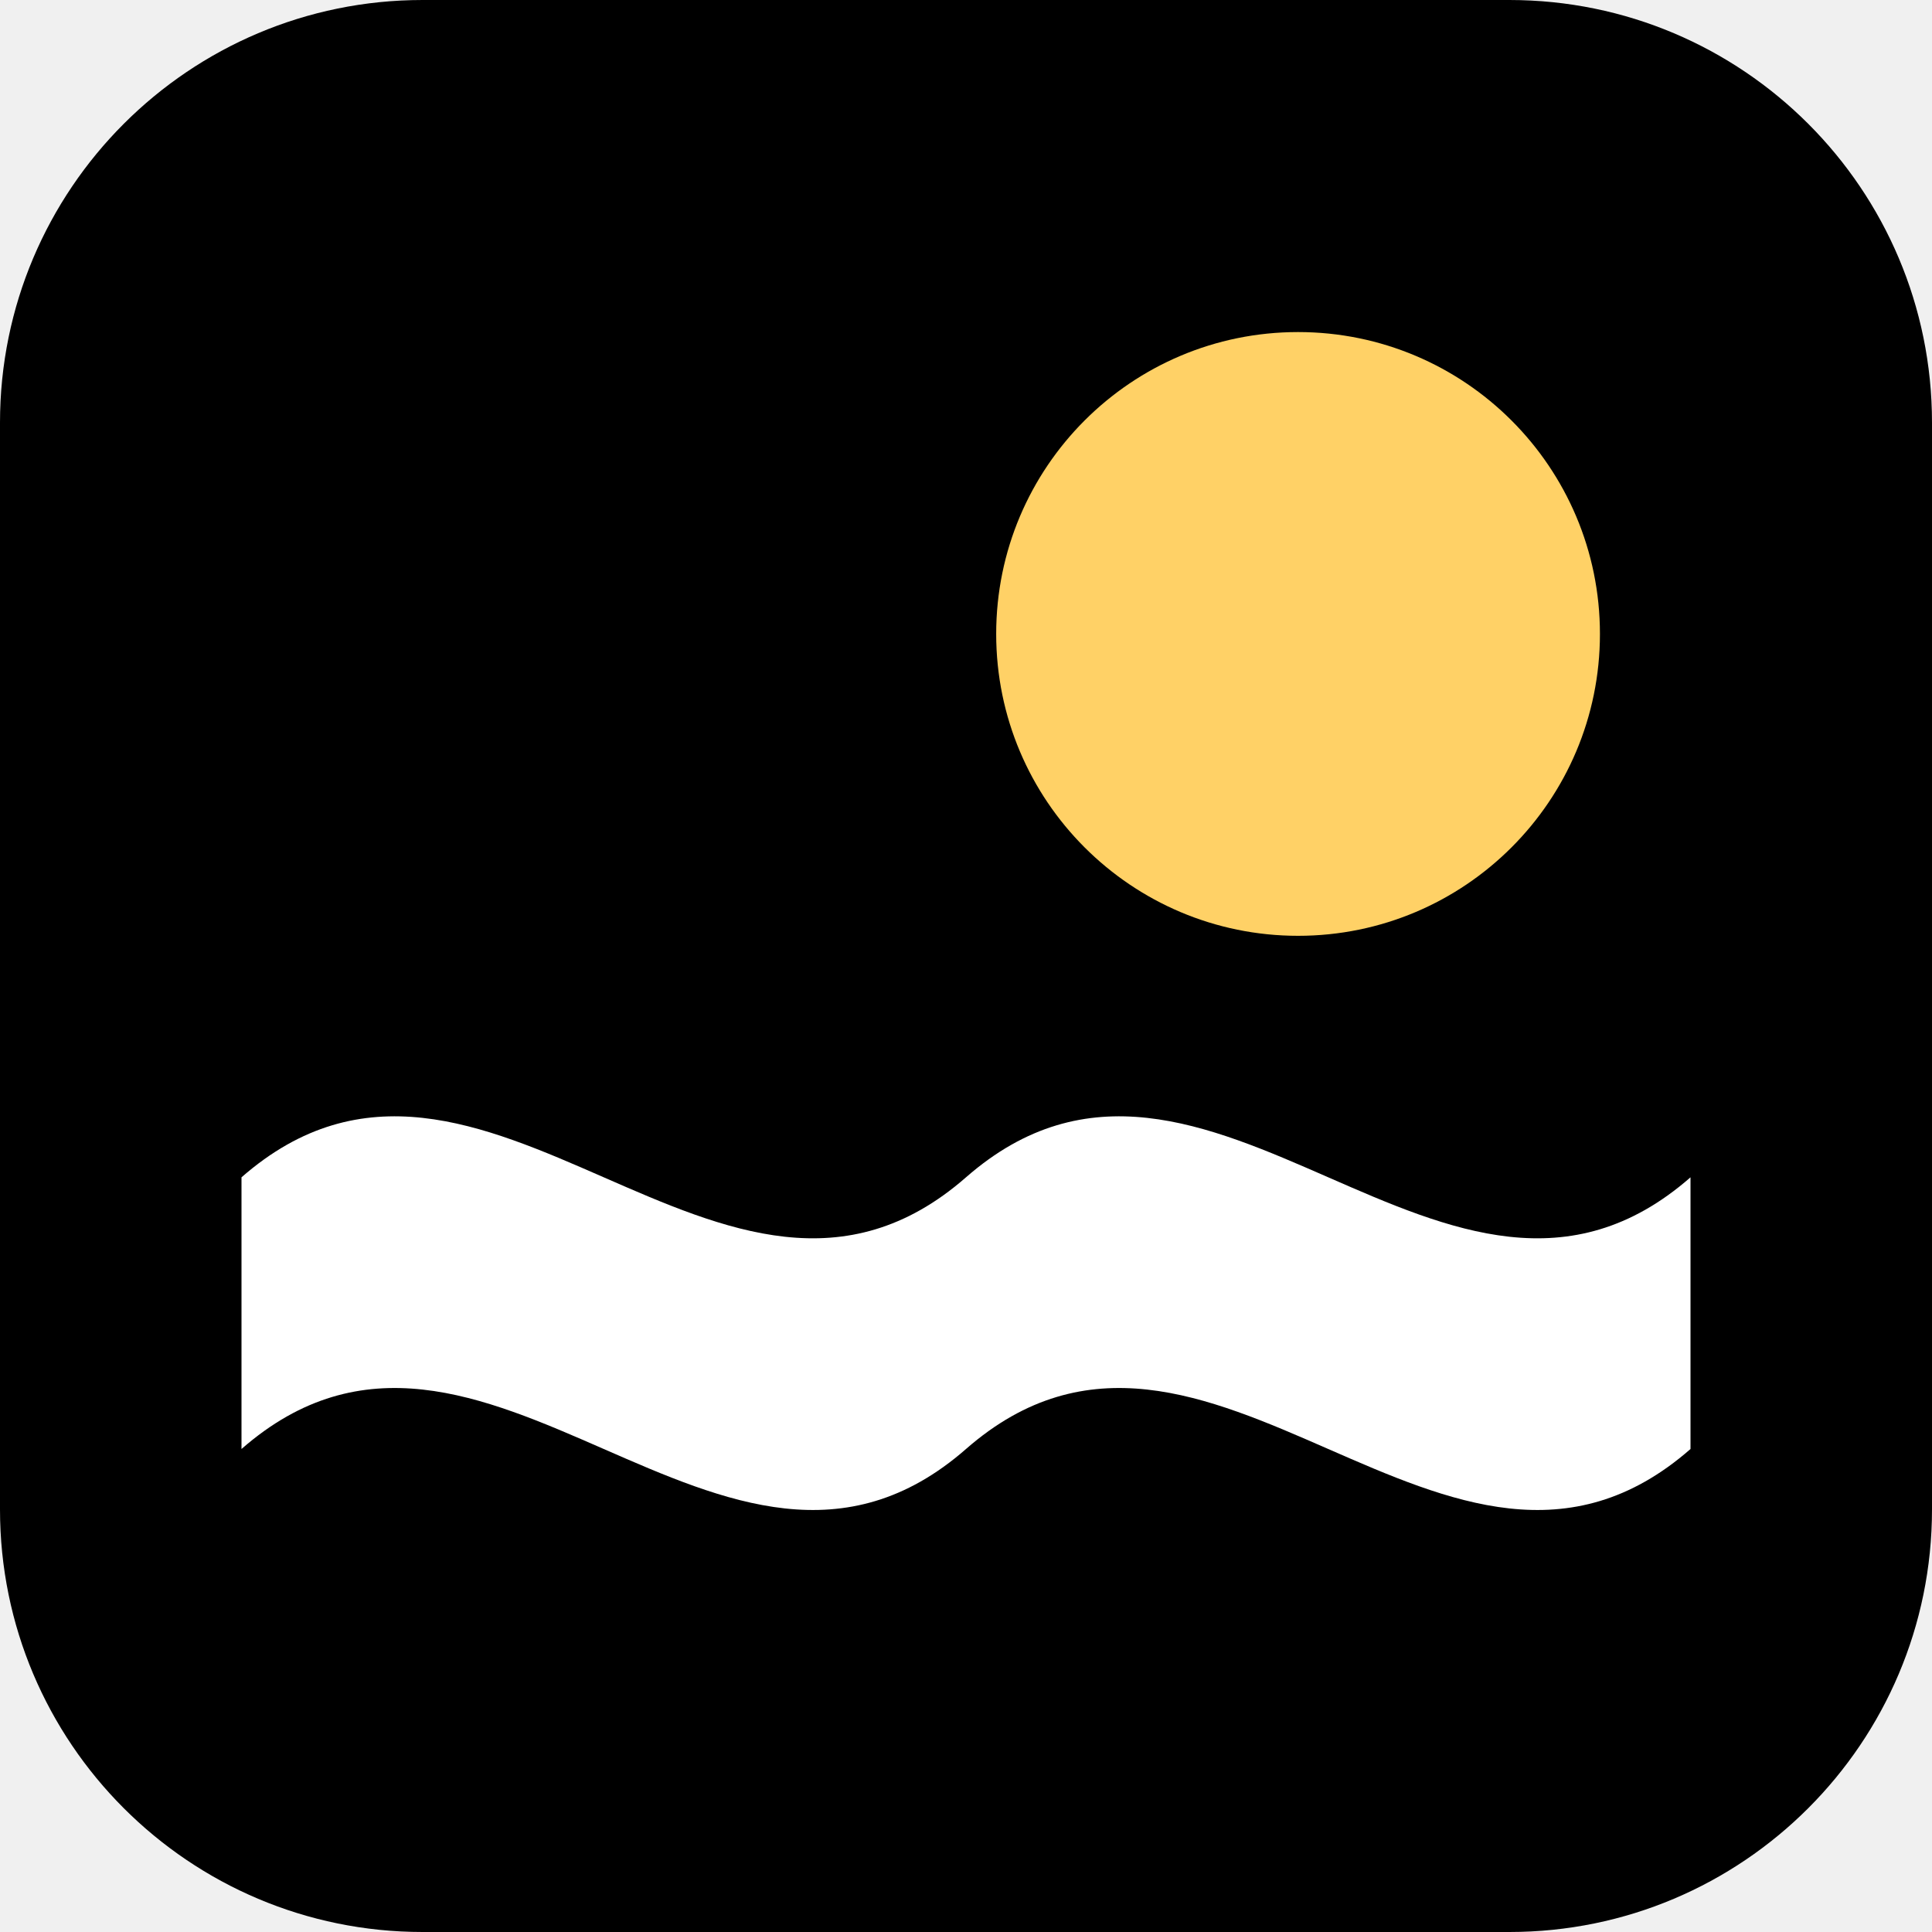
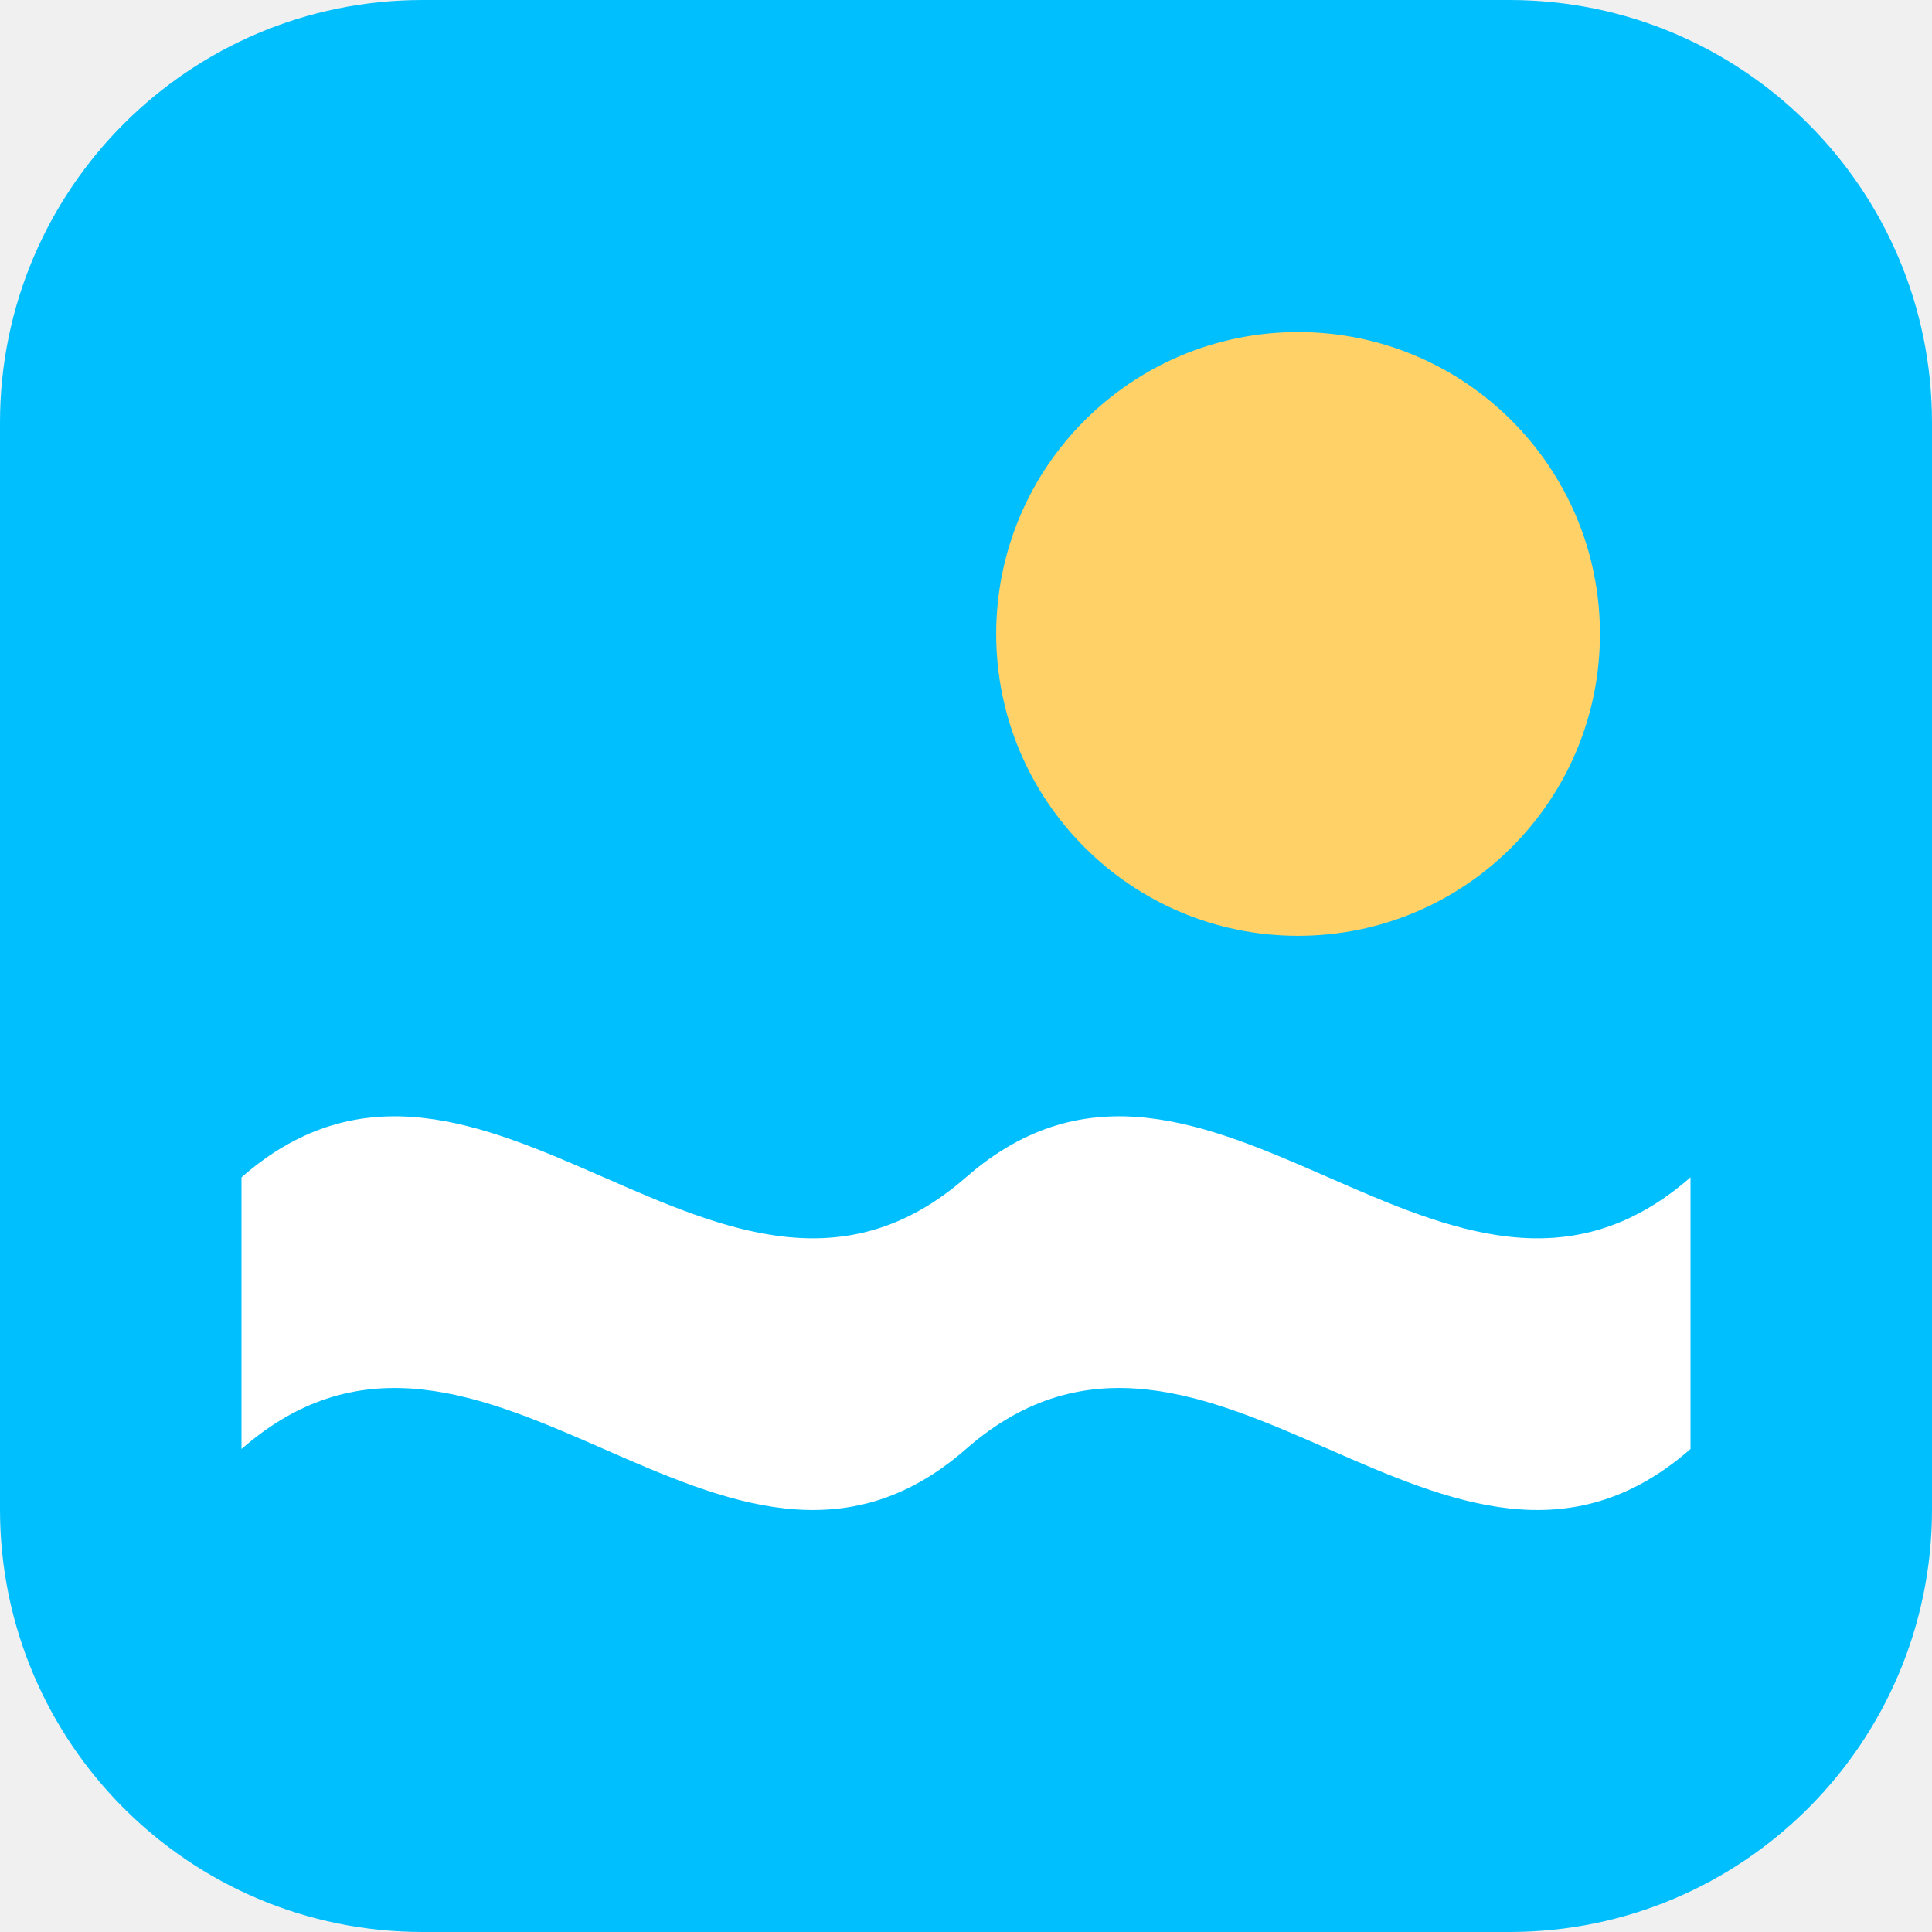
<svg xmlns="http://www.w3.org/2000/svg" viewBox="0 0 64 64">
-   <rect width="64" height="64" rx="14" fill="00BFFF" />
+   <rect width="64" height="64" rx="14" fill="#00BFFF" />
  <circle cx="43" cy="21" r="10" fill="#ffd166" />
  <path d="M8 39c8-7 16 7 24 0s16 7 24 0v9c-8 7-16-7-24 0s-16-7-24 0z" fill="#fff" />
</svg>
